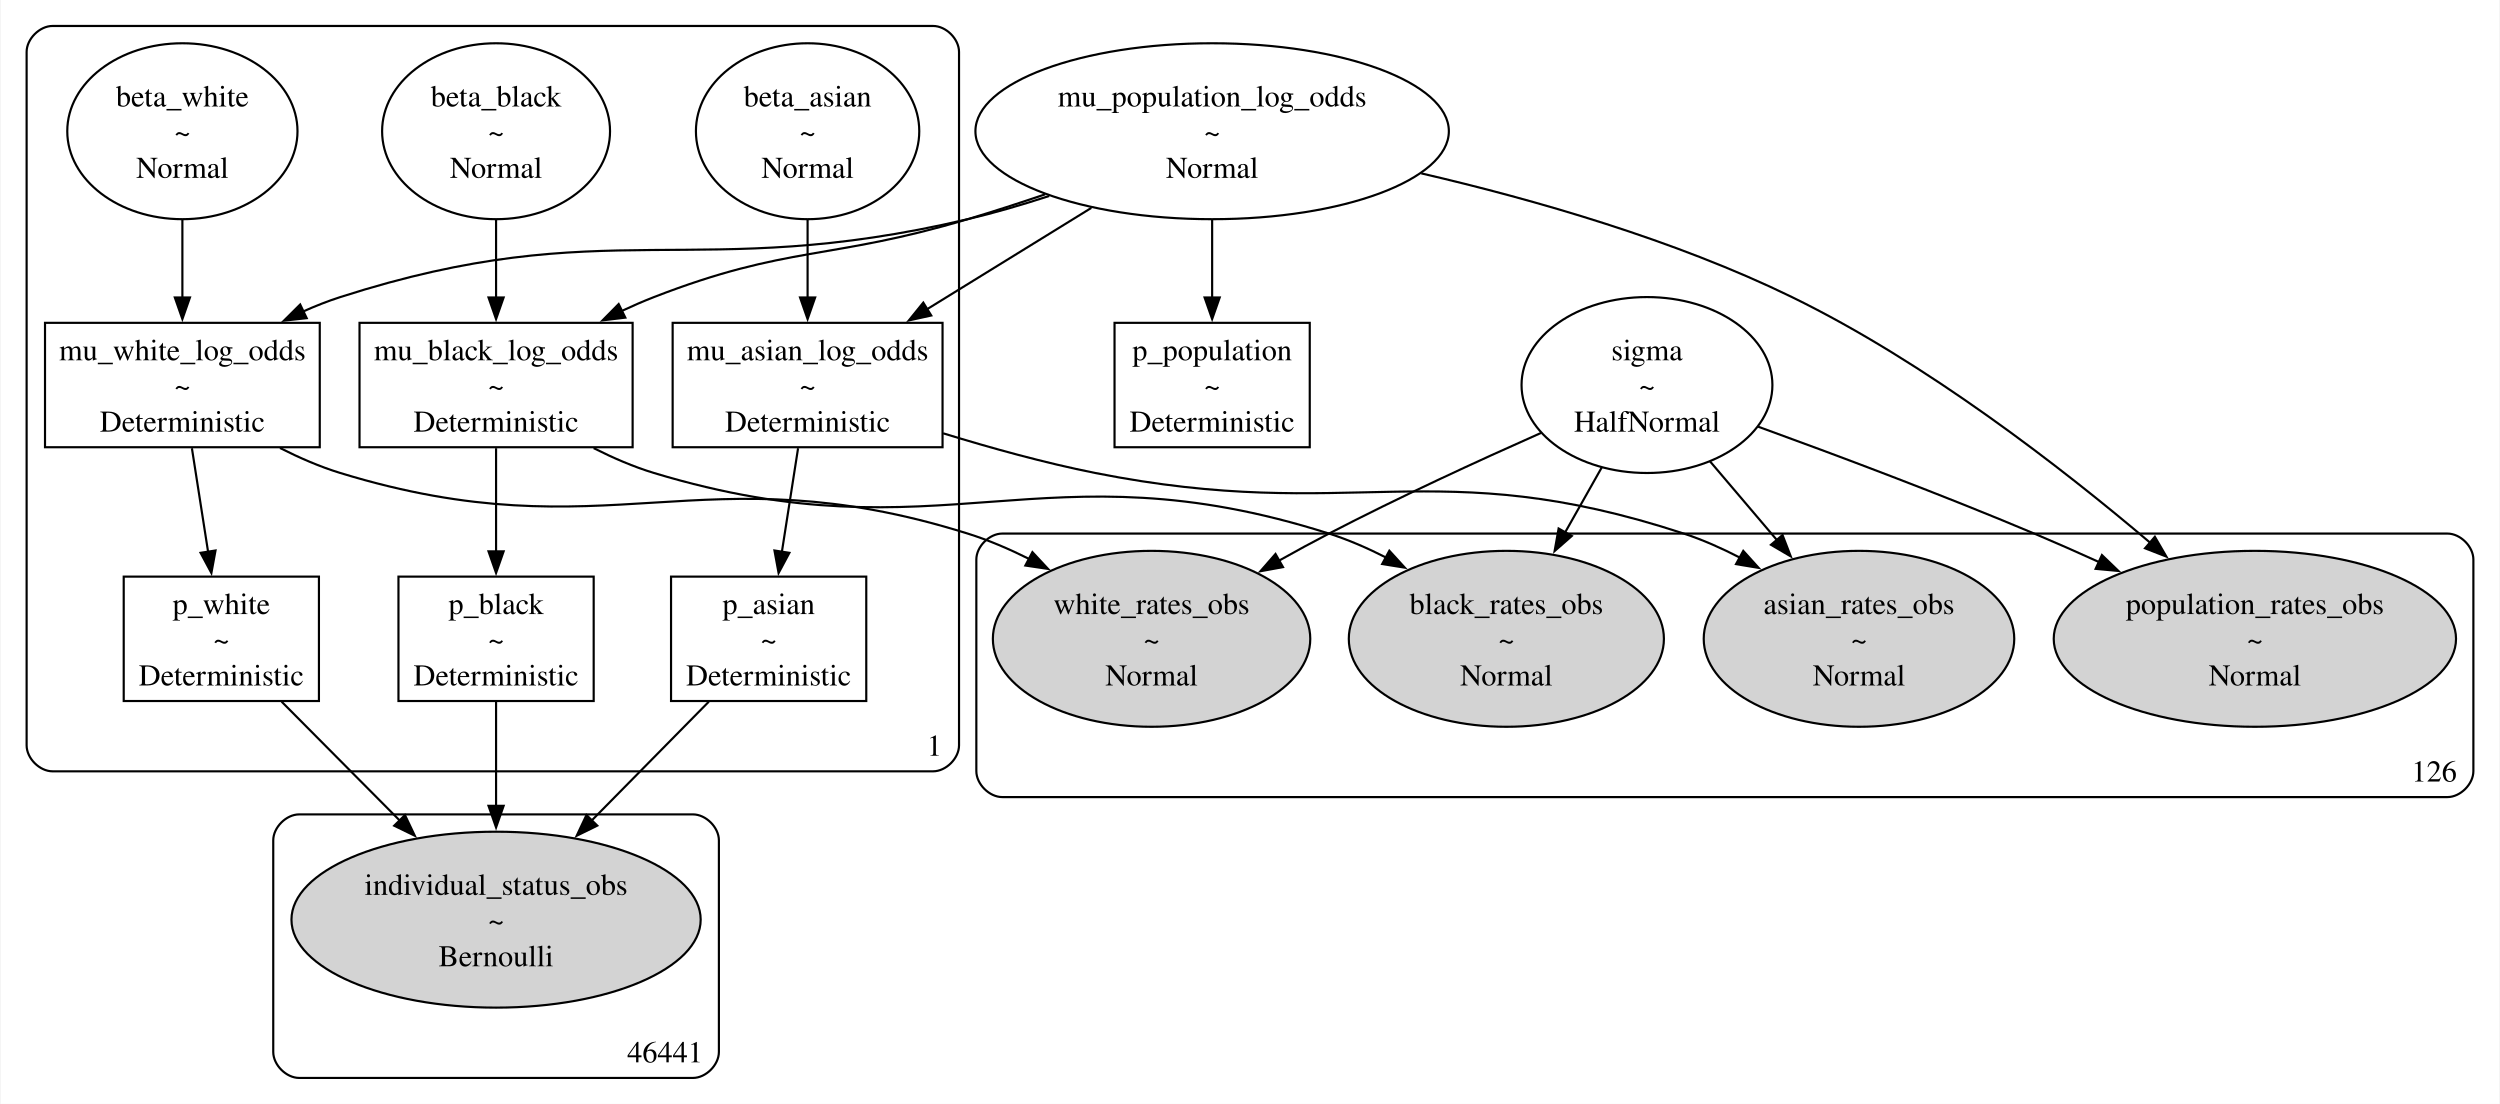
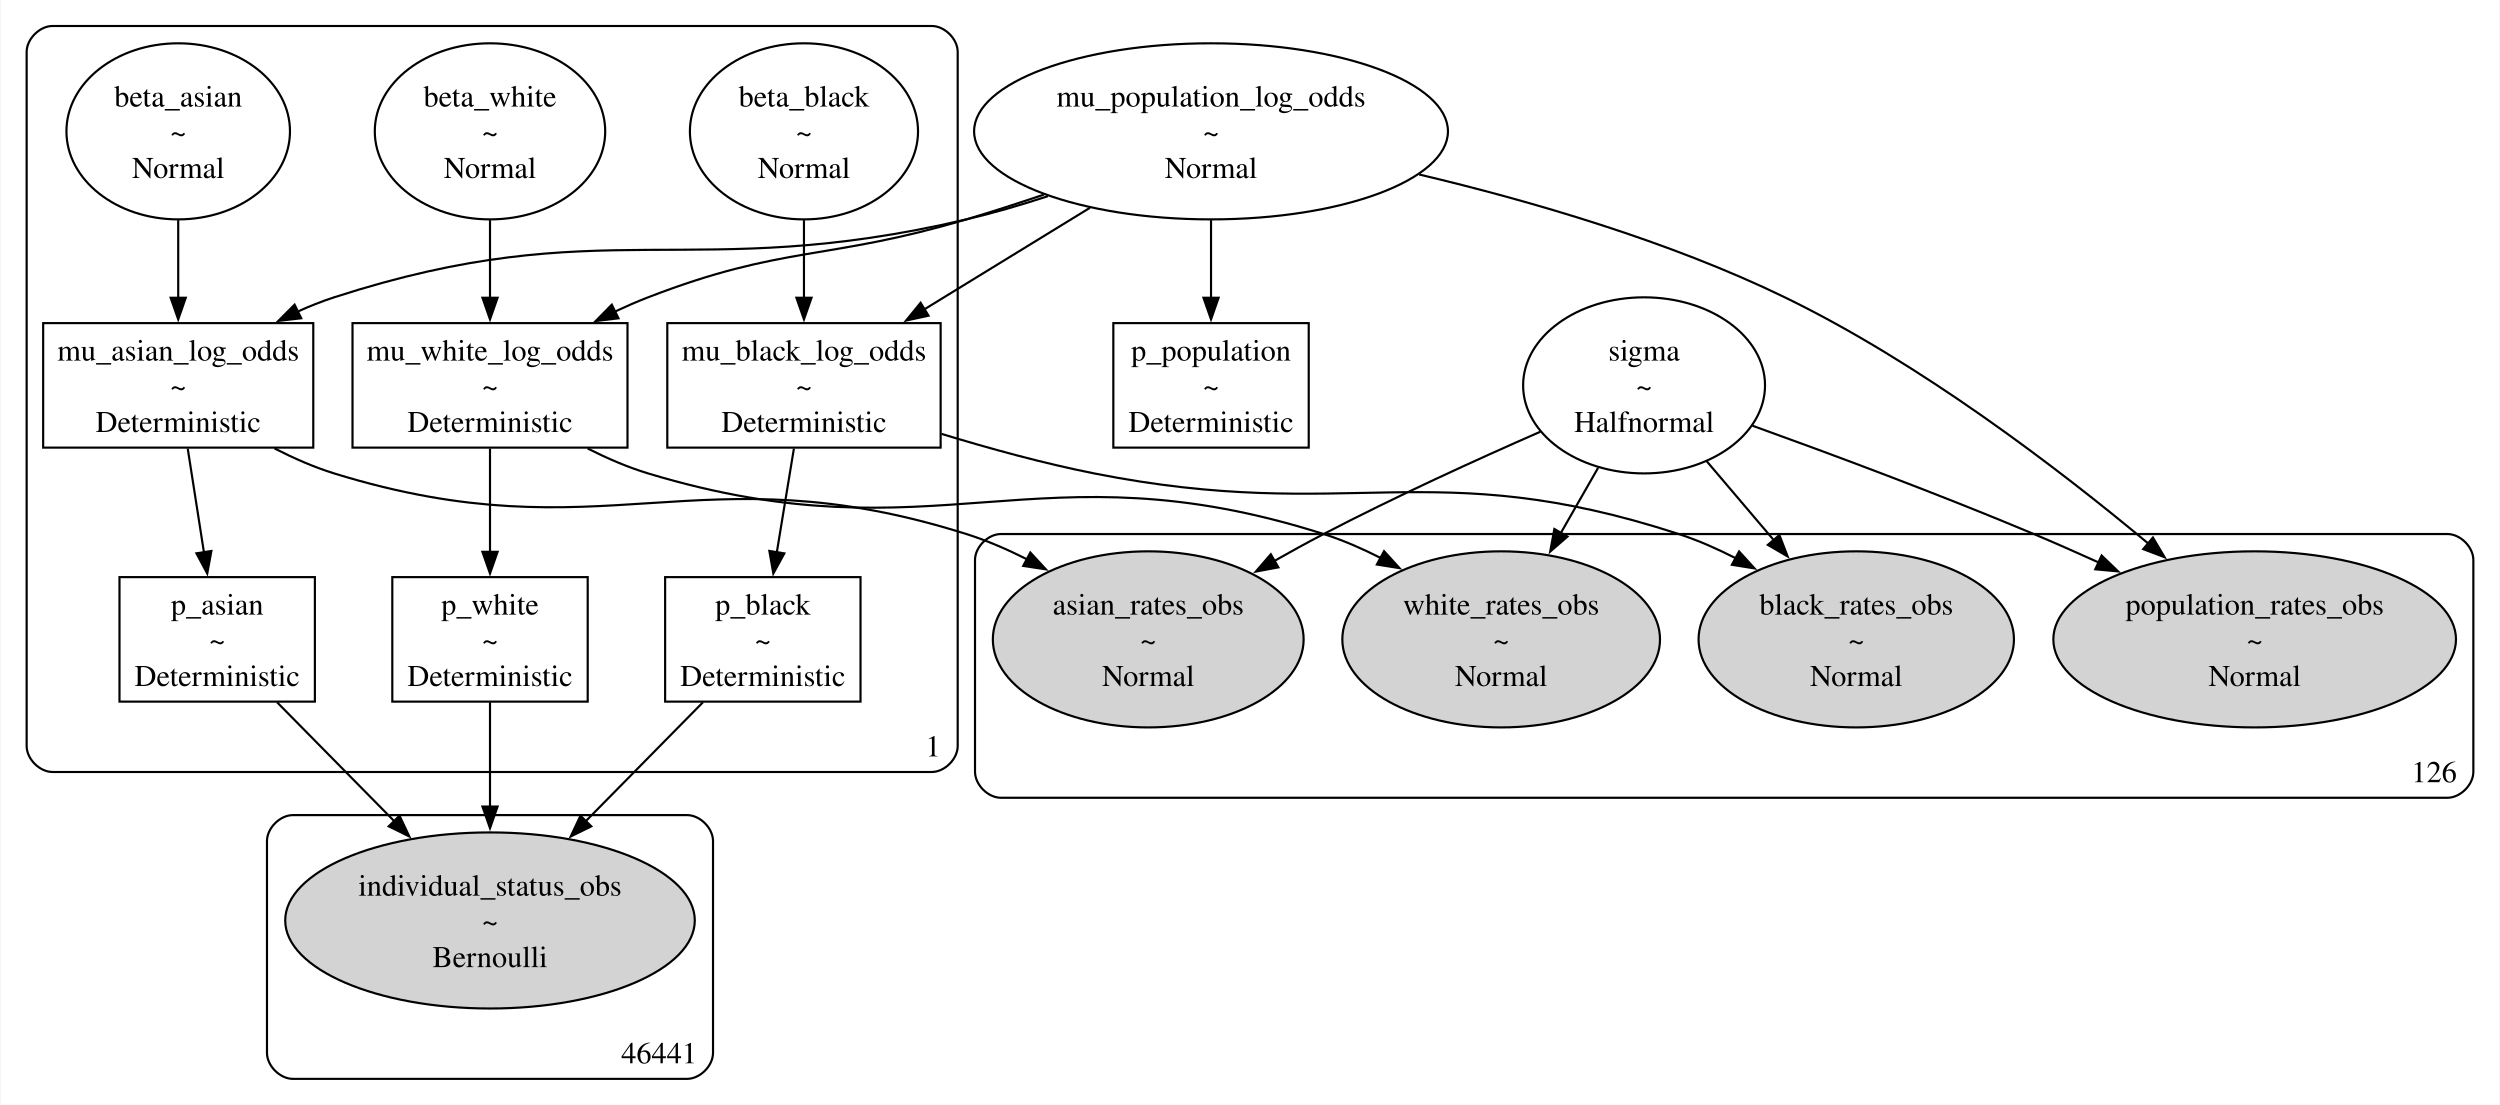
- <svg xmlns="http://www.w3.org/2000/svg" width="1155pt" height="510pt" viewBox="0.00 0.00 1155.00 510.27">
+ <svg xmlns="http://www.w3.org/2000/svg" width="1154pt" height="510pt" viewBox="0.00 0.00 1154.00 510.27">
  <g id="graph0" class="graph" transform="scale(1 1) rotate(0) translate(4 506.27)">
-     <polygon fill="white" stroke="none" points="-4,4 -4,-506.27 1151,-506.27 1151,4 -4,4" />
+     <polygon fill="white" stroke="none" points="-4,4 -4,-506.27 1150,-506.27 1150,4 -4,4" />
    <g id="clust1" class="cluster">
-       <path fill="none" stroke="black" d="M20,-149.73C20,-149.73 427,-149.73 427,-149.73 433,-149.73 439,-155.73 439,-161.73 439,-161.73 439,-482.27 439,-482.27 439,-488.27 433,-494.27 427,-494.27 427,-494.27 20,-494.27 20,-494.27 14,-494.27 8,-488.27 8,-482.27 8,-482.27 8,-161.73 8,-161.73 8,-155.73 14,-149.73 20,-149.73" />
-       <text text-anchor="middle" x="427.62" y="-156.93" font-family="Times,serif" font-size="14.00">1</text>
+       <path fill="none" stroke="black" d="M20,-149.73C20,-149.73 426,-149.73 426,-149.73 432,-149.73 438,-155.73 438,-161.73 438,-161.73 438,-482.27 438,-482.27 438,-488.27 432,-494.27 426,-494.27 426,-494.27 20,-494.27 20,-494.27 14,-494.27 8,-488.27 8,-482.27 8,-482.27 8,-161.73 8,-161.73 8,-155.73 14,-149.73 20,-149.73" />
+       <text text-anchor="middle" x="426.62" y="-156.93" font-family="Times,serif" font-size="14.00">1</text>
    </g>
    <g id="clust2" class="cluster">
-       <path fill="none" stroke="black" d="M459,-137.82C459,-137.82 1127,-137.82 1127,-137.82 1133,-137.82 1139,-143.82 1139,-149.82 1139,-149.82 1139,-247.63 1139,-247.63 1139,-253.63 1133,-259.63 1127,-259.63 1127,-259.63 459,-259.63 459,-259.63 453,-259.63 447,-253.63 447,-247.63 447,-247.63 447,-149.82 447,-149.82 447,-143.82 453,-137.82 459,-137.82" />
-       <text text-anchor="middle" x="1120.88" y="-145.02" font-family="Times,serif" font-size="14.00">126</text>
+       <path fill="none" stroke="black" d="M458,-137.82C458,-137.82 1126,-137.82 1126,-137.82 1132,-137.82 1138,-143.82 1138,-149.82 1138,-149.82 1138,-247.63 1138,-247.63 1138,-253.63 1132,-259.63 1126,-259.63 1126,-259.63 458,-259.63 458,-259.63 452,-259.63 446,-253.63 446,-247.63 446,-247.63 446,-149.82 446,-149.82 446,-143.82 452,-137.82 458,-137.82" />
+       <text text-anchor="middle" x="1119.88" y="-145.02" font-family="Times,serif" font-size="14.00">126</text>
    </g>
    <g id="clust3" class="cluster">
-       <path fill="none" stroke="black" d="M134,-8C134,-8 316,-8 316,-8 322,-8 328,-14 328,-20 328,-20 328,-117.82 328,-117.82 328,-123.82 322,-129.82 316,-129.82 316,-129.82 134,-129.82 134,-129.82 128,-129.82 122,-123.82 122,-117.82 122,-117.82 122,-20 122,-20 122,-14 128,-8 134,-8" />
-       <text text-anchor="middle" x="303.12" y="-15.2" font-family="Times,serif" font-size="14.00">46441</text>
+       <path fill="none" stroke="black" d="M131,-8C131,-8 313,-8 313,-8 319,-8 325,-14 325,-20 325,-20 325,-117.82 325,-117.82 325,-123.82 319,-129.82 313,-129.82 313,-129.82 131,-129.82 131,-129.82 125,-129.82 119,-123.82 119,-117.82 119,-117.82 119,-20 119,-20 119,-14 125,-8 131,-8" />
+       <text text-anchor="middle" x="300.12" y="-15.2" font-family="Times,serif" font-size="14.00">46441</text>
    </g>
    <g id="node1" class="node">
-       <polygon fill="none" stroke="black" points="601.12,-357.04 510.88,-357.04 510.88,-299.54 601.12,-299.54 601.12,-357.04" />
-       <text text-anchor="middle" x="556" y="-339.74" font-family="Times,serif" font-size="14.00">p_population</text>
-       <text text-anchor="middle" x="556" y="-323.24" font-family="Times,serif" font-size="14.00">~</text>
-       <text text-anchor="middle" x="556" y="-306.74" font-family="Times,serif" font-size="14.00">Deterministic</text>
+       <ellipse fill="none" stroke="black" cx="555" cy="-445.61" rx="109.42" ry="40.66" />
+       <text text-anchor="middle" x="555" y="-457.06" font-family="Times,serif" font-size="14.00">mu_population_log_odds</text>
+       <text text-anchor="middle" x="555" y="-440.56" font-family="Times,serif" font-size="14.00">~</text>
+       <text text-anchor="middle" x="555" y="-424.06" font-family="Times,serif" font-size="14.00">Normal</text>
    </g>
    <g id="node2" class="node">
-       <ellipse fill="none" stroke="black" cx="757" cy="-328.29" rx="57.98" ry="40.66" />
-       <text text-anchor="middle" x="757" y="-339.74" font-family="Times,serif" font-size="14.00">sigma</text>
-       <text text-anchor="middle" x="757" y="-323.24" font-family="Times,serif" font-size="14.00">~</text>
-       <text text-anchor="middle" x="757" y="-306.74" font-family="Times,serif" font-size="14.00">HalfNormal</text>
+       <polygon fill="none" stroke="black" points="600.12,-357.04 509.88,-357.04 509.88,-299.54 600.12,-299.54 600.12,-357.04" />
+       <text text-anchor="middle" x="555" y="-339.74" font-family="Times,serif" font-size="14.00">p_population</text>
+       <text text-anchor="middle" x="555" y="-323.24" font-family="Times,serif" font-size="14.00">~</text>
+       <text text-anchor="middle" x="555" y="-306.74" font-family="Times,serif" font-size="14.00">Deterministic</text>
+     </g>
+     <g id="edge7" class="edge">
+       <path fill="none" stroke="black" d="M555,-404.6C555,-392.89 555,-380.11 555,-368.45" />
+       <polygon fill="black" stroke="black" points="558.5,-368.77 555,-358.77 551.5,-368.77 558.5,-368.77" />
+     </g>
+     <g id="node4" class="node">
+       <polygon fill="none" stroke="black" points="140.38,-357.04 15.63,-357.04 15.63,-299.54 140.38,-299.54 140.38,-357.04" />
+       <text text-anchor="middle" x="78" y="-339.74" font-family="Times,serif" font-size="14.00">mu_asian_log_odds</text>
+       <text text-anchor="middle" x="78" y="-323.24" font-family="Times,serif" font-size="14.00">~</text>
+       <text text-anchor="middle" x="78" y="-306.74" font-family="Times,serif" font-size="14.00">Deterministic</text>
+     </g>
+     <g id="edge5" class="edge">
+       <path fill="none" stroke="black" d="M479.68,-415.67C467.23,-411.61 454.35,-407.84 442,-404.95 314.69,-375.13 274.4,-409.22 150,-368.95 144.31,-367.11 138.56,-364.81 132.92,-362.25" />
+       <polygon fill="black" stroke="black" points="134.8,-359.28 124.27,-358.07 131.75,-365.58 134.8,-359.28" />
+     </g>
+     <g id="node5" class="node">
+       <polygon fill="none" stroke="black" points="285.5,-357.04 158.5,-357.04 158.5,-299.54 285.5,-299.54 285.5,-357.04" />
+       <text text-anchor="middle" x="222" y="-339.74" font-family="Times,serif" font-size="14.00">mu_white_log_odds</text>
+       <text text-anchor="middle" x="222" y="-323.24" font-family="Times,serif" font-size="14.00">~</text>
+       <text text-anchor="middle" x="222" y="-306.74" font-family="Times,serif" font-size="14.00">Deterministic</text>
+     </g>
+     <g id="edge1" class="edge">
+       <path fill="none" stroke="black" d="M477.82,-416.4C465.89,-412.37 453.66,-408.42 442,-404.95 377.52,-385.79 357.74,-393.21 295,-368.95 289.97,-367.01 284.85,-364.78 279.77,-362.4" />
+       <polygon fill="black" stroke="black" points="281.34,-359.27 270.82,-358.01 278.25,-365.56 281.34,-359.27" />
+     </g>
+     <g id="node9" class="node">
+       <polygon fill="none" stroke="black" points="430.12,-357.04 303.88,-357.04 303.88,-299.54 430.12,-299.54 430.12,-357.04" />
+       <text text-anchor="middle" x="367" y="-339.74" font-family="Times,serif" font-size="14.00">mu_black_log_odds</text>
+       <text text-anchor="middle" x="367" y="-323.24" font-family="Times,serif" font-size="14.00">~</text>
+       <text text-anchor="middle" x="367" y="-306.74" font-family="Times,serif" font-size="14.00">Deterministic</text>
+     </g>
+     <g id="edge3" class="edge">
+       <path fill="none" stroke="black" d="M499.1,-410.32C474.94,-395.5 446.73,-378.2 422.6,-363.4" />
+       <polygon fill="black" stroke="black" points="424.53,-360.47 414.17,-358.23 420.87,-366.44 424.53,-360.47" />
+     </g>
+     <g id="node16" class="node">
+       <ellipse fill="lightgrey" stroke="black" cx="1037" cy="-210.98" rx="92.98" ry="40.66" />
+       <text text-anchor="middle" x="1037" y="-222.43" font-family="Times,serif" font-size="14.00">population_rates_obs</text>
+       <text text-anchor="middle" x="1037" y="-205.93" font-family="Times,serif" font-size="14.00">~</text>
+       <text text-anchor="middle" x="1037" y="-189.43" font-family="Times,serif" font-size="14.00">Normal</text>
+     </g>
+     <g id="edge11" class="edge">
+       <path fill="none" stroke="black" d="M651.14,-425.68C702.79,-413.43 766.63,-394.87 820,-368.95 882.48,-338.6 945.92,-290.23 987.94,-255.19" />
+       <polygon fill="black" stroke="black" points="990.01,-258.02 995.41,-248.91 985.51,-252.66 990.01,-258.02" />
+     </g>
+     <g id="node3" class="node">
+       <ellipse fill="none" stroke="black" cx="755" cy="-328.29" rx="55.86" ry="40.66" />
+       <text text-anchor="middle" x="755" y="-339.74" font-family="Times,serif" font-size="14.00">sigma</text>
+       <text text-anchor="middle" x="755" y="-323.24" font-family="Times,serif" font-size="14.00">~</text>
+       <text text-anchor="middle" x="755" y="-306.74" font-family="Times,serif" font-size="14.00">Halfnormal</text>
    </g>
    <g id="node13" class="node">
-       <ellipse fill="lightgrey" stroke="black" cx="1038" cy="-210.98" rx="92.98" ry="40.66" />
-       <text text-anchor="middle" x="1038" y="-222.43" font-family="Times,serif" font-size="14.00">population_rates_obs</text>
-       <text text-anchor="middle" x="1038" y="-205.93" font-family="Times,serif" font-size="14.00">~</text>
-       <text text-anchor="middle" x="1038" y="-189.43" font-family="Times,serif" font-size="14.00">Normal</text>
-     </g>
-     <g id="edge11" class="edge">
-       <path fill="none" stroke="black" d="M808.33,-309.06C844.34,-295.99 893.45,-277.59 936,-259.63 945.76,-255.52 955.95,-251.01 965.96,-246.46" />
-       <polygon fill="black" stroke="black" points="967.3,-249.7 974.93,-242.35 964.38,-243.33 967.3,-249.7" />
+       <ellipse fill="lightgrey" stroke="black" cx="689" cy="-210.98" rx="73.36" ry="40.66" />
+       <text text-anchor="middle" x="689" y="-222.43" font-family="Times,serif" font-size="14.00">white_rates_obs</text>
+       <text text-anchor="middle" x="689" y="-205.93" font-family="Times,serif" font-size="14.00">~</text>
+       <text text-anchor="middle" x="689" y="-189.43" font-family="Times,serif" font-size="14.00">Normal</text>
+     </g>
+     <g id="edge18" class="edge">
+       <path fill="none" stroke="black" d="M733.75,-290.17C728.27,-280.59 722.29,-270.14 716.54,-260.09" />
+       <polygon fill="black" stroke="black" points="719.64,-258.47 711.64,-251.53 713.57,-261.95 719.64,-258.47" />
    </g>
    <g id="node14" class="node">
-       <ellipse fill="lightgrey" stroke="black" cx="692" cy="-210.98" rx="72.83" ry="40.66" />
-       <text text-anchor="middle" x="692" y="-222.43" font-family="Times,serif" font-size="14.00">black_rates_obs</text>
-       <text text-anchor="middle" x="692" y="-205.93" font-family="Times,serif" font-size="14.00">~</text>
-       <text text-anchor="middle" x="692" y="-189.43" font-family="Times,serif" font-size="14.00">Normal</text>
+       <ellipse fill="lightgrey" stroke="black" cx="853" cy="-210.98" rx="72.83" ry="40.66" />
+       <text text-anchor="middle" x="853" y="-222.43" font-family="Times,serif" font-size="14.00">black_rates_obs</text>
+       <text text-anchor="middle" x="853" y="-205.93" font-family="Times,serif" font-size="14.00">~</text>
+       <text text-anchor="middle" x="853" y="-189.43" font-family="Times,serif" font-size="14.00">Normal</text>
+     </g>
+     <g id="edge14" class="edge">
+       <path fill="none" stroke="black" d="M783.87,-293.32C793.6,-281.88 804.6,-268.93 814.92,-256.79" />
+       <polygon fill="black" stroke="black" points="817.5,-259.16 821.31,-249.27 812.16,-254.62 817.5,-259.16" />
+     </g>
+     <g id="node15" class="node">
+       <ellipse fill="lightgrey" stroke="black" cx="526" cy="-210.98" rx="71.77" ry="40.66" />
+       <text text-anchor="middle" x="526" y="-222.43" font-family="Times,serif" font-size="14.00">asian_rates_obs</text>
+       <text text-anchor="middle" x="526" y="-205.93" font-family="Times,serif" font-size="14.00">~</text>
+       <text text-anchor="middle" x="526" y="-189.43" font-family="Times,serif" font-size="14.00">Normal</text>
+     </g>
+     <g id="edge16" class="edge">
+       <path fill="none" stroke="black" d="M707.08,-306.88C677.81,-294.05 639.82,-276.74 607,-259.63 599.55,-255.76 591.83,-251.51 584.24,-247.2" />
+       <polygon fill="black" stroke="black" points="586.1,-244.24 575.68,-242.29 582.61,-250.3 586.1,-244.24" />
+     </g>
+     <g id="edge12" class="edge">
+       <path fill="none" stroke="black" d="M805.07,-309.65C841.41,-296.56 891.61,-277.89 935,-259.63 944.76,-255.53 954.96,-251.02 964.97,-246.48" />
+       <polygon fill="black" stroke="black" points="966.31,-249.71 973.94,-242.37 963.39,-243.35 966.31,-249.71" />
+     </g>
+     <g id="node10" class="node">
+       <polygon fill="none" stroke="black" points="141.12,-239.73 50.88,-239.73 50.88,-182.23 141.12,-182.23 141.12,-239.73" />
+       <text text-anchor="middle" x="96" y="-222.43" font-family="Times,serif" font-size="14.00">p_asian</text>
+       <text text-anchor="middle" x="96" y="-205.93" font-family="Times,serif" font-size="14.00">~</text>
+       <text text-anchor="middle" x="96" y="-189.43" font-family="Times,serif" font-size="14.00">Deterministic</text>
+     </g>
+     <g id="edge10" class="edge">
+       <path fill="none" stroke="black" d="M82.4,-299.08C84.66,-284.6 87.46,-266.72 89.92,-250.94" />
+       <polygon fill="black" stroke="black" points="93.32,-251.81 91.41,-241.39 86.41,-250.73 93.32,-251.81" />
+     </g>
+     <g id="edge15" class="edge">
+       <path fill="none" stroke="black" d="M122.46,-299.18C131.3,-294.64 140.73,-290.5 150,-287.63 274.57,-249.16 317.68,-298.89 442,-259.63 451.41,-256.66 460.93,-252.54 470.02,-247.95" />
+       <polygon fill="black" stroke="black" points="471.54,-251.1 478.73,-243.32 468.25,-244.92 471.54,-251.1" />
+     </g>
+     <g id="node8" class="node">
+       <polygon fill="none" stroke="black" points="267.12,-239.73 176.88,-239.73 176.88,-182.23 267.12,-182.23 267.12,-239.73" />
+       <text text-anchor="middle" x="222" y="-222.43" font-family="Times,serif" font-size="14.00">p_white</text>
+       <text text-anchor="middle" x="222" y="-205.93" font-family="Times,serif" font-size="14.00">~</text>
+       <text text-anchor="middle" x="222" y="-189.43" font-family="Times,serif" font-size="14.00">Deterministic</text>
+     </g>
+     <g id="edge8" class="edge">
+       <path fill="none" stroke="black" d="M222,-299.08C222,-284.74 222,-267.07 222,-251.4" />
+       <polygon fill="black" stroke="black" points="225.5,-251.41 222,-241.41 218.5,-251.41 225.5,-251.41" />
+     </g>
+     <g id="edge17" class="edge">
+       <path fill="none" stroke="black" d="M267.1,-299.13C276.06,-294.6 285.61,-290.47 295,-287.63 428.27,-247.35 474.33,-301.84 607,-259.63 615.91,-256.8 624.9,-252.88 633.5,-248.49" />
+       <polygon fill="black" stroke="black" points="634.91,-251.71 642.05,-243.88 631.59,-245.55 634.91,-251.71" />
+     </g>
+     <g id="node6" class="node">
+       <ellipse fill="none" stroke="black" cx="78" cy="-445.61" rx="51.62" ry="40.66" />
+       <text text-anchor="middle" x="78" y="-457.06" font-family="Times,serif" font-size="14.00">beta_asian</text>
+       <text text-anchor="middle" x="78" y="-440.56" font-family="Times,serif" font-size="14.00">~</text>
+       <text text-anchor="middle" x="78" y="-424.06" font-family="Times,serif" font-size="14.00">Normal</text>
+     </g>
+     <g id="edge6" class="edge">
+       <path fill="none" stroke="black" d="M78,-404.6C78,-392.89 78,-380.11 78,-368.45" />
+       <polygon fill="black" stroke="black" points="81.5,-368.77 78,-358.77 74.5,-368.77 81.5,-368.77" />
+     </g>
+     <g id="node7" class="node">
+       <polygon fill="none" stroke="black" points="393.12,-239.73 302.88,-239.73 302.88,-182.23 393.12,-182.23 393.12,-239.73" />
+       <text text-anchor="middle" x="348" y="-222.43" font-family="Times,serif" font-size="14.00">p_black</text>
+       <text text-anchor="middle" x="348" y="-205.93" font-family="Times,serif" font-size="14.00">~</text>
+       <text text-anchor="middle" x="348" y="-189.43" font-family="Times,serif" font-size="14.00">Deterministic</text>
+     </g>
+     <g id="node17" class="node">
+       <ellipse fill="lightgrey" stroke="black" cx="222" cy="-81.16" rx="94.58" ry="40.66" />
+       <text text-anchor="middle" x="222" y="-92.61" font-family="Times,serif" font-size="14.00">individual_status_obs</text>
+       <text text-anchor="middle" x="222" y="-76.11" font-family="Times,serif" font-size="14.00">~</text>
+       <text text-anchor="middle" x="222" y="-59.61" font-family="Times,serif" font-size="14.00">Bernoulli</text>
+     </g>
+     <g id="edge19" class="edge">
+       <path fill="none" stroke="black" d="M320.35,-181.93C304.38,-165.72 283.92,-144.97 265.8,-126.59" />
+       <polygon fill="black" stroke="black" points="268.78,-124.63 259.27,-119.96 263.79,-129.54 268.78,-124.63" />
+     </g>
+     <g id="edge21" class="edge">
+       <path fill="none" stroke="black" d="M222,-181.93C222,-167.72 222,-150.01 222,-133.47" />
+       <polygon fill="black" stroke="black" points="225.5,-133.78 222,-123.78 218.5,-133.78 225.5,-133.78" />
+     </g>
+     <g id="edge9" class="edge">
+       <path fill="none" stroke="black" d="M362.35,-299.08C359.97,-284.6 357.02,-266.72 354.42,-250.94" />
+       <polygon fill="black" stroke="black" points="357.93,-250.69 352.85,-241.39 351.02,-251.82 357.93,-250.69" />
    </g>
    <g id="edge13" class="edge">
-       <path fill="none" stroke="black" d="M736.08,-290.17C730.68,-280.59 724.79,-270.14 719.12,-260.09" />
-       <polygon fill="black" stroke="black" points="722.26,-258.53 714.3,-251.54 716.16,-261.97 722.26,-258.53" />
-     </g>
-     <g id="node15" class="node">
-       <ellipse fill="lightgrey" stroke="black" cx="855" cy="-210.98" rx="71.77" ry="40.66" />
-       <text text-anchor="middle" x="855" y="-222.43" font-family="Times,serif" font-size="14.00">asian_rates_obs</text>
-       <text text-anchor="middle" x="855" y="-205.93" font-family="Times,serif" font-size="14.00">~</text>
-       <text text-anchor="middle" x="855" y="-189.43" font-family="Times,serif" font-size="14.00">Normal</text>
-     </g>
-     <g id="edge16" class="edge">
-       <path fill="none" stroke="black" d="M786.14,-293.01C795.85,-281.57 806.82,-268.67 817.11,-256.57" />
-       <polygon fill="black" stroke="black" points="819.65,-258.97 823.46,-249.09 814.32,-254.44 819.65,-258.97" />
-     </g>
-     <g id="node16" class="node">
-       <ellipse fill="lightgrey" stroke="black" cx="528" cy="-210.98" rx="73.36" ry="40.66" />
-       <text text-anchor="middle" x="528" y="-222.43" font-family="Times,serif" font-size="14.00">white_rates_obs</text>
-       <text text-anchor="middle" x="528" y="-205.93" font-family="Times,serif" font-size="14.00">~</text>
-       <text text-anchor="middle" x="528" y="-189.43" font-family="Times,serif" font-size="14.00">Normal</text>
-     </g>
-     <g id="edge17" class="edge">
-       <path fill="none" stroke="black" d="M708.11,-306.19C679.24,-293.38 642.16,-276.34 610,-259.63 602.48,-255.73 594.67,-251.47 586.99,-247.16" />
-       <polygon fill="black" stroke="black" points="588.75,-244.13 578.32,-242.22 585.29,-250.21 588.75,-244.13" />
-     </g>
-     <g id="node3" class="node">
-       <ellipse fill="none" stroke="black" cx="556" cy="-445.61" rx="109.42" ry="40.66" />
-       <text text-anchor="middle" x="556" y="-457.06" font-family="Times,serif" font-size="14.00">mu_population_log_odds</text>
-       <text text-anchor="middle" x="556" y="-440.56" font-family="Times,serif" font-size="14.00">~</text>
-       <text text-anchor="middle" x="556" y="-424.06" font-family="Times,serif" font-size="14.00">Normal</text>
-     </g>
-     <g id="edge7" class="edge">
-       <path fill="none" stroke="black" d="M556,-404.6C556,-392.89 556,-380.11 556,-368.45" />
-       <polygon fill="black" stroke="black" points="559.5,-368.77 556,-358.77 552.5,-368.77 559.5,-368.77" />
-     </g>
-     <g id="node5" class="node">
-       <polygon fill="none" stroke="black" points="431.38,-357.04 306.62,-357.04 306.62,-299.54 431.38,-299.54 431.38,-357.04" />
-       <text text-anchor="middle" x="369" y="-339.74" font-family="Times,serif" font-size="14.00">mu_asian_log_odds</text>
-       <text text-anchor="middle" x="369" y="-323.24" font-family="Times,serif" font-size="14.00">~</text>
-       <text text-anchor="middle" x="369" y="-306.74" font-family="Times,serif" font-size="14.00">Deterministic</text>
-     </g>
-     <g id="edge5" class="edge">
-       <path fill="none" stroke="black" d="M500.15,-410.17C476.12,-395.35 448.11,-378.08 424.17,-363.31" />
-       <polygon fill="black" stroke="black" points="426.16,-360.43 415.81,-358.16 422.48,-366.39 426.16,-360.43" />
+       <path fill="none" stroke="black" d="M430.47,-305.9C452.57,-299.15 477.68,-292.25 501,-287.63 619.34,-264.19 656.29,-297 771,-259.63 779.89,-256.74 788.87,-252.78 797.46,-248.38" />
+       <polygon fill="black" stroke="black" points="798.88,-251.59 806.01,-243.76 795.55,-245.43 798.88,-251.59" />
+     </g>
+     <g id="edge20" class="edge">
+       <path fill="none" stroke="black" d="M123.65,-181.93C139.62,-165.72 160.08,-144.97 178.2,-126.59" />
+       <polygon fill="black" stroke="black" points="180.21,-129.54 184.73,-119.96 175.22,-124.63 180.21,-129.54" />
    </g>
    <g id="node11" class="node">
-       <polygon fill="none" stroke="black" points="288.12,-357.04 161.88,-357.04 161.88,-299.54 288.12,-299.54 288.12,-357.04" />
-       <text text-anchor="middle" x="225" y="-339.74" font-family="Times,serif" font-size="14.00">mu_black_log_odds</text>
-       <text text-anchor="middle" x="225" y="-323.24" font-family="Times,serif" font-size="14.00">~</text>
-       <text text-anchor="middle" x="225" y="-306.74" font-family="Times,serif" font-size="14.00">Deterministic</text>
+       <ellipse fill="none" stroke="black" cx="222" cy="-445.61" rx="53.21" ry="40.66" />
+       <text text-anchor="middle" x="222" y="-457.06" font-family="Times,serif" font-size="14.00">beta_white</text>
+       <text text-anchor="middle" x="222" y="-440.56" font-family="Times,serif" font-size="14.00">~</text>
+       <text text-anchor="middle" x="222" y="-424.06" font-family="Times,serif" font-size="14.00">Normal</text>
+     </g>
+     <g id="edge2" class="edge">
+       <path fill="none" stroke="black" d="M222,-404.6C222,-392.89 222,-380.11 222,-368.45" />
+       <polygon fill="black" stroke="black" points="225.5,-368.77 222,-358.77 218.5,-368.77 225.5,-368.77" />
+     </g>
+     <g id="node12" class="node">
+       <ellipse fill="none" stroke="black" cx="367" cy="-445.61" rx="52.68" ry="40.66" />
+       <text text-anchor="middle" x="367" y="-457.06" font-family="Times,serif" font-size="14.00">beta_black</text>
+       <text text-anchor="middle" x="367" y="-440.56" font-family="Times,serif" font-size="14.00">~</text>
+       <text text-anchor="middle" x="367" y="-424.06" font-family="Times,serif" font-size="14.00">Normal</text>
    </g>
    <g id="edge4" class="edge">
-       <path fill="none" stroke="black" d="M478.81,-416.44C466.88,-412.4 454.65,-408.43 443,-404.95 379.38,-385.94 359.9,-392.99 298,-368.95 293.05,-367.03 288.02,-364.84 283.02,-362.5" />
-       <polygon fill="black" stroke="black" points="284.75,-359.45 274.23,-358.19 281.67,-365.73 284.75,-359.45" />
-     </g>
-     <g id="node12" class="node">
-       <polygon fill="none" stroke="black" points="143.5,-357.04 16.5,-357.04 16.5,-299.54 143.5,-299.54 143.5,-357.04" />
-       <text text-anchor="middle" x="80" y="-339.74" font-family="Times,serif" font-size="14.00">mu_white_log_odds</text>
-       <text text-anchor="middle" x="80" y="-323.24" font-family="Times,serif" font-size="14.00">~</text>
-       <text text-anchor="middle" x="80" y="-306.74" font-family="Times,serif" font-size="14.00">Deterministic</text>
-     </g>
-     <g id="edge2" class="edge">
-       <path fill="none" stroke="black" d="M480.68,-415.68C468.23,-411.62 455.35,-407.85 443,-404.95 316.56,-375.28 276.66,-408.64 153,-368.95 147.25,-367.11 141.43,-364.8 135.71,-362.24" />
-       <polygon fill="black" stroke="black" points="137.47,-359.2 126.94,-358.05 134.45,-365.52 137.47,-359.2" />
-     </g>
-     <g id="edge12" class="edge">
-       <path fill="none" stroke="black" d="M652.68,-426.13C705.04,-413.97 769.91,-395.35 824,-368.95 885.85,-338.77 948.39,-290.36 989.74,-255.28" />
-       <polygon fill="black" stroke="black" points="991.77,-258.15 997.09,-248.99 987.22,-252.83 991.77,-258.15" />
-     </g>
-     <g id="node4" class="node">
-       <polygon fill="none" stroke="black" points="396.12,-239.73 305.88,-239.73 305.88,-182.23 396.12,-182.23 396.12,-239.73" />
-       <text text-anchor="middle" x="351" y="-222.43" font-family="Times,serif" font-size="14.00">p_asian</text>
-       <text text-anchor="middle" x="351" y="-205.93" font-family="Times,serif" font-size="14.00">~</text>
-       <text text-anchor="middle" x="351" y="-189.43" font-family="Times,serif" font-size="14.00">Deterministic</text>
-     </g>
-     <g id="node17" class="node">
-       <ellipse fill="lightgrey" stroke="black" cx="225" cy="-81.16" rx="94.58" ry="40.66" />
-       <text text-anchor="middle" x="225" y="-92.61" font-family="Times,serif" font-size="14.00">individual_status_obs</text>
-       <text text-anchor="middle" x="225" y="-76.11" font-family="Times,serif" font-size="14.00">~</text>
-       <text text-anchor="middle" x="225" y="-59.61" font-family="Times,serif" font-size="14.00">Bernoulli</text>
-     </g>
-     <g id="edge21" class="edge">
-       <path fill="none" stroke="black" d="M323.35,-181.93C307.38,-165.72 286.92,-144.97 268.8,-126.59" />
-       <polygon fill="black" stroke="black" points="271.78,-124.63 262.27,-119.96 266.79,-129.54 271.78,-124.63" />
-     </g>
-     <g id="edge10" class="edge">
-       <path fill="none" stroke="black" d="M364.6,-299.08C362.34,-284.6 359.54,-266.72 357.08,-250.94" />
-       <polygon fill="black" stroke="black" points="360.59,-250.73 355.59,-241.39 353.68,-251.81 360.59,-250.73" />
-     </g>
-     <g id="edge15" class="edge">
-       <path fill="none" stroke="black" d="M431.65,-305.98C453.67,-299.2 478.72,-292.26 502,-287.63 621.2,-263.95 658.54,-297.54 774,-259.63 782.71,-256.78 791.49,-252.88 799.9,-248.53" />
-       <polygon fill="black" stroke="black" points="801.51,-251.64 808.61,-243.78 798.16,-245.5 801.51,-251.64" />
-     </g>
-     <g id="node6" class="node">
-       <polygon fill="none" stroke="black" points="270.12,-239.73 179.88,-239.73 179.88,-182.23 270.12,-182.23 270.12,-239.73" />
-       <text text-anchor="middle" x="225" y="-222.43" font-family="Times,serif" font-size="14.00">p_black</text>
-       <text text-anchor="middle" x="225" y="-205.93" font-family="Times,serif" font-size="14.00">~</text>
-       <text text-anchor="middle" x="225" y="-189.43" font-family="Times,serif" font-size="14.00">Deterministic</text>
-     </g>
-     <g id="edge20" class="edge">
-       <path fill="none" stroke="black" d="M225,-181.93C225,-167.72 225,-150.01 225,-133.47" />
-       <polygon fill="black" stroke="black" points="228.5,-133.78 225,-123.78 221.5,-133.78 228.5,-133.78" />
-     </g>
-     <g id="node7" class="node">
-       <ellipse fill="none" stroke="black" cx="80" cy="-445.61" rx="53.21" ry="40.66" />
-       <text text-anchor="middle" x="80" y="-457.06" font-family="Times,serif" font-size="14.00">beta_white</text>
-       <text text-anchor="middle" x="80" y="-440.56" font-family="Times,serif" font-size="14.00">~</text>
-       <text text-anchor="middle" x="80" y="-424.06" font-family="Times,serif" font-size="14.00">Normal</text>
-     </g>
-     <g id="edge1" class="edge">
-       <path fill="none" stroke="black" d="M80,-404.6C80,-392.89 80,-380.11 80,-368.45" />
-       <polygon fill="black" stroke="black" points="83.5,-368.77 80,-358.77 76.5,-368.77 83.5,-368.77" />
-     </g>
-     <g id="node8" class="node">
-       <ellipse fill="none" stroke="black" cx="225" cy="-445.61" rx="52.68" ry="40.66" />
-       <text text-anchor="middle" x="225" y="-457.06" font-family="Times,serif" font-size="14.00">beta_black</text>
-       <text text-anchor="middle" x="225" y="-440.56" font-family="Times,serif" font-size="14.00">~</text>
-       <text text-anchor="middle" x="225" y="-424.06" font-family="Times,serif" font-size="14.00">Normal</text>
-     </g>
-     <g id="edge3" class="edge">
-       <path fill="none" stroke="black" d="M225,-404.6C225,-392.89 225,-380.11 225,-368.45" />
-       <polygon fill="black" stroke="black" points="228.5,-368.77 225,-358.77 221.5,-368.77 228.5,-368.77" />
-     </g>
-     <g id="node9" class="node">
-       <ellipse fill="none" stroke="black" cx="369" cy="-445.61" rx="51.62" ry="40.66" />
-       <text text-anchor="middle" x="369" y="-457.06" font-family="Times,serif" font-size="14.00">beta_asian</text>
-       <text text-anchor="middle" x="369" y="-440.56" font-family="Times,serif" font-size="14.00">~</text>
-       <text text-anchor="middle" x="369" y="-424.06" font-family="Times,serif" font-size="14.00">Normal</text>
-     </g>
-     <g id="edge6" class="edge">
-       <path fill="none" stroke="black" d="M369,-404.6C369,-392.89 369,-380.11 369,-368.45" />
-       <polygon fill="black" stroke="black" points="372.5,-368.77 369,-358.77 365.5,-368.77 372.5,-368.77" />
-     </g>
-     <g id="node10" class="node">
-       <polygon fill="none" stroke="black" points="143.12,-239.73 52.88,-239.73 52.88,-182.23 143.12,-182.23 143.12,-239.73" />
-       <text text-anchor="middle" x="98" y="-222.43" font-family="Times,serif" font-size="14.00">p_white</text>
-       <text text-anchor="middle" x="98" y="-205.93" font-family="Times,serif" font-size="14.00">~</text>
-       <text text-anchor="middle" x="98" y="-189.43" font-family="Times,serif" font-size="14.00">Deterministic</text>
-     </g>
-     <g id="edge19" class="edge">
-       <path fill="none" stroke="black" d="M125.87,-181.93C141.97,-165.72 162.59,-144.97 180.85,-126.59" />
-       <polygon fill="black" stroke="black" points="182.88,-129.52 187.44,-119.96 177.91,-124.59 182.88,-129.52" />
-     </g>
-     <g id="edge9" class="edge">
-       <path fill="none" stroke="black" d="M225,-299.08C225,-284.74 225,-267.07 225,-251.4" />
-       <polygon fill="black" stroke="black" points="228.5,-251.41 225,-241.41 221.5,-251.41 228.5,-251.41" />
-     </g>
-     <g id="edge14" class="edge">
-       <path fill="none" stroke="black" d="M270.1,-299.13C279.06,-294.6 288.61,-290.47 298,-287.63 431.27,-247.35 477.33,-301.84 610,-259.63 618.91,-256.8 627.9,-252.88 636.5,-248.49" />
-       <polygon fill="black" stroke="black" points="637.91,-251.71 645.05,-243.88 634.59,-245.55 637.91,-251.71" />
-     </g>
-     <g id="edge8" class="edge">
-       <path fill="none" stroke="black" d="M84.4,-299.08C86.66,-284.6 89.46,-266.72 91.92,-250.94" />
-       <polygon fill="black" stroke="black" points="95.32,-251.81 93.41,-241.39 88.41,-250.73 95.32,-251.81" />
-     </g>
-     <g id="edge18" class="edge">
-       <path fill="none" stroke="black" d="M125.11,-299.19C134.07,-294.65 143.62,-290.5 153,-287.63 276.82,-249.74 319.43,-298.35 443,-259.63 452.5,-256.66 462.13,-252.53 471.32,-247.94" />
-       <polygon fill="black" stroke="black" points="472.92,-251.05 480.14,-243.3 469.66,-244.86 472.92,-251.05" />
+       <path fill="none" stroke="black" d="M367,-404.6C367,-392.89 367,-380.11 367,-368.45" />
+       <polygon fill="black" stroke="black" points="370.5,-368.77 367,-358.77 363.5,-368.77 370.5,-368.77" />
    </g>
  </g>
</svg>
